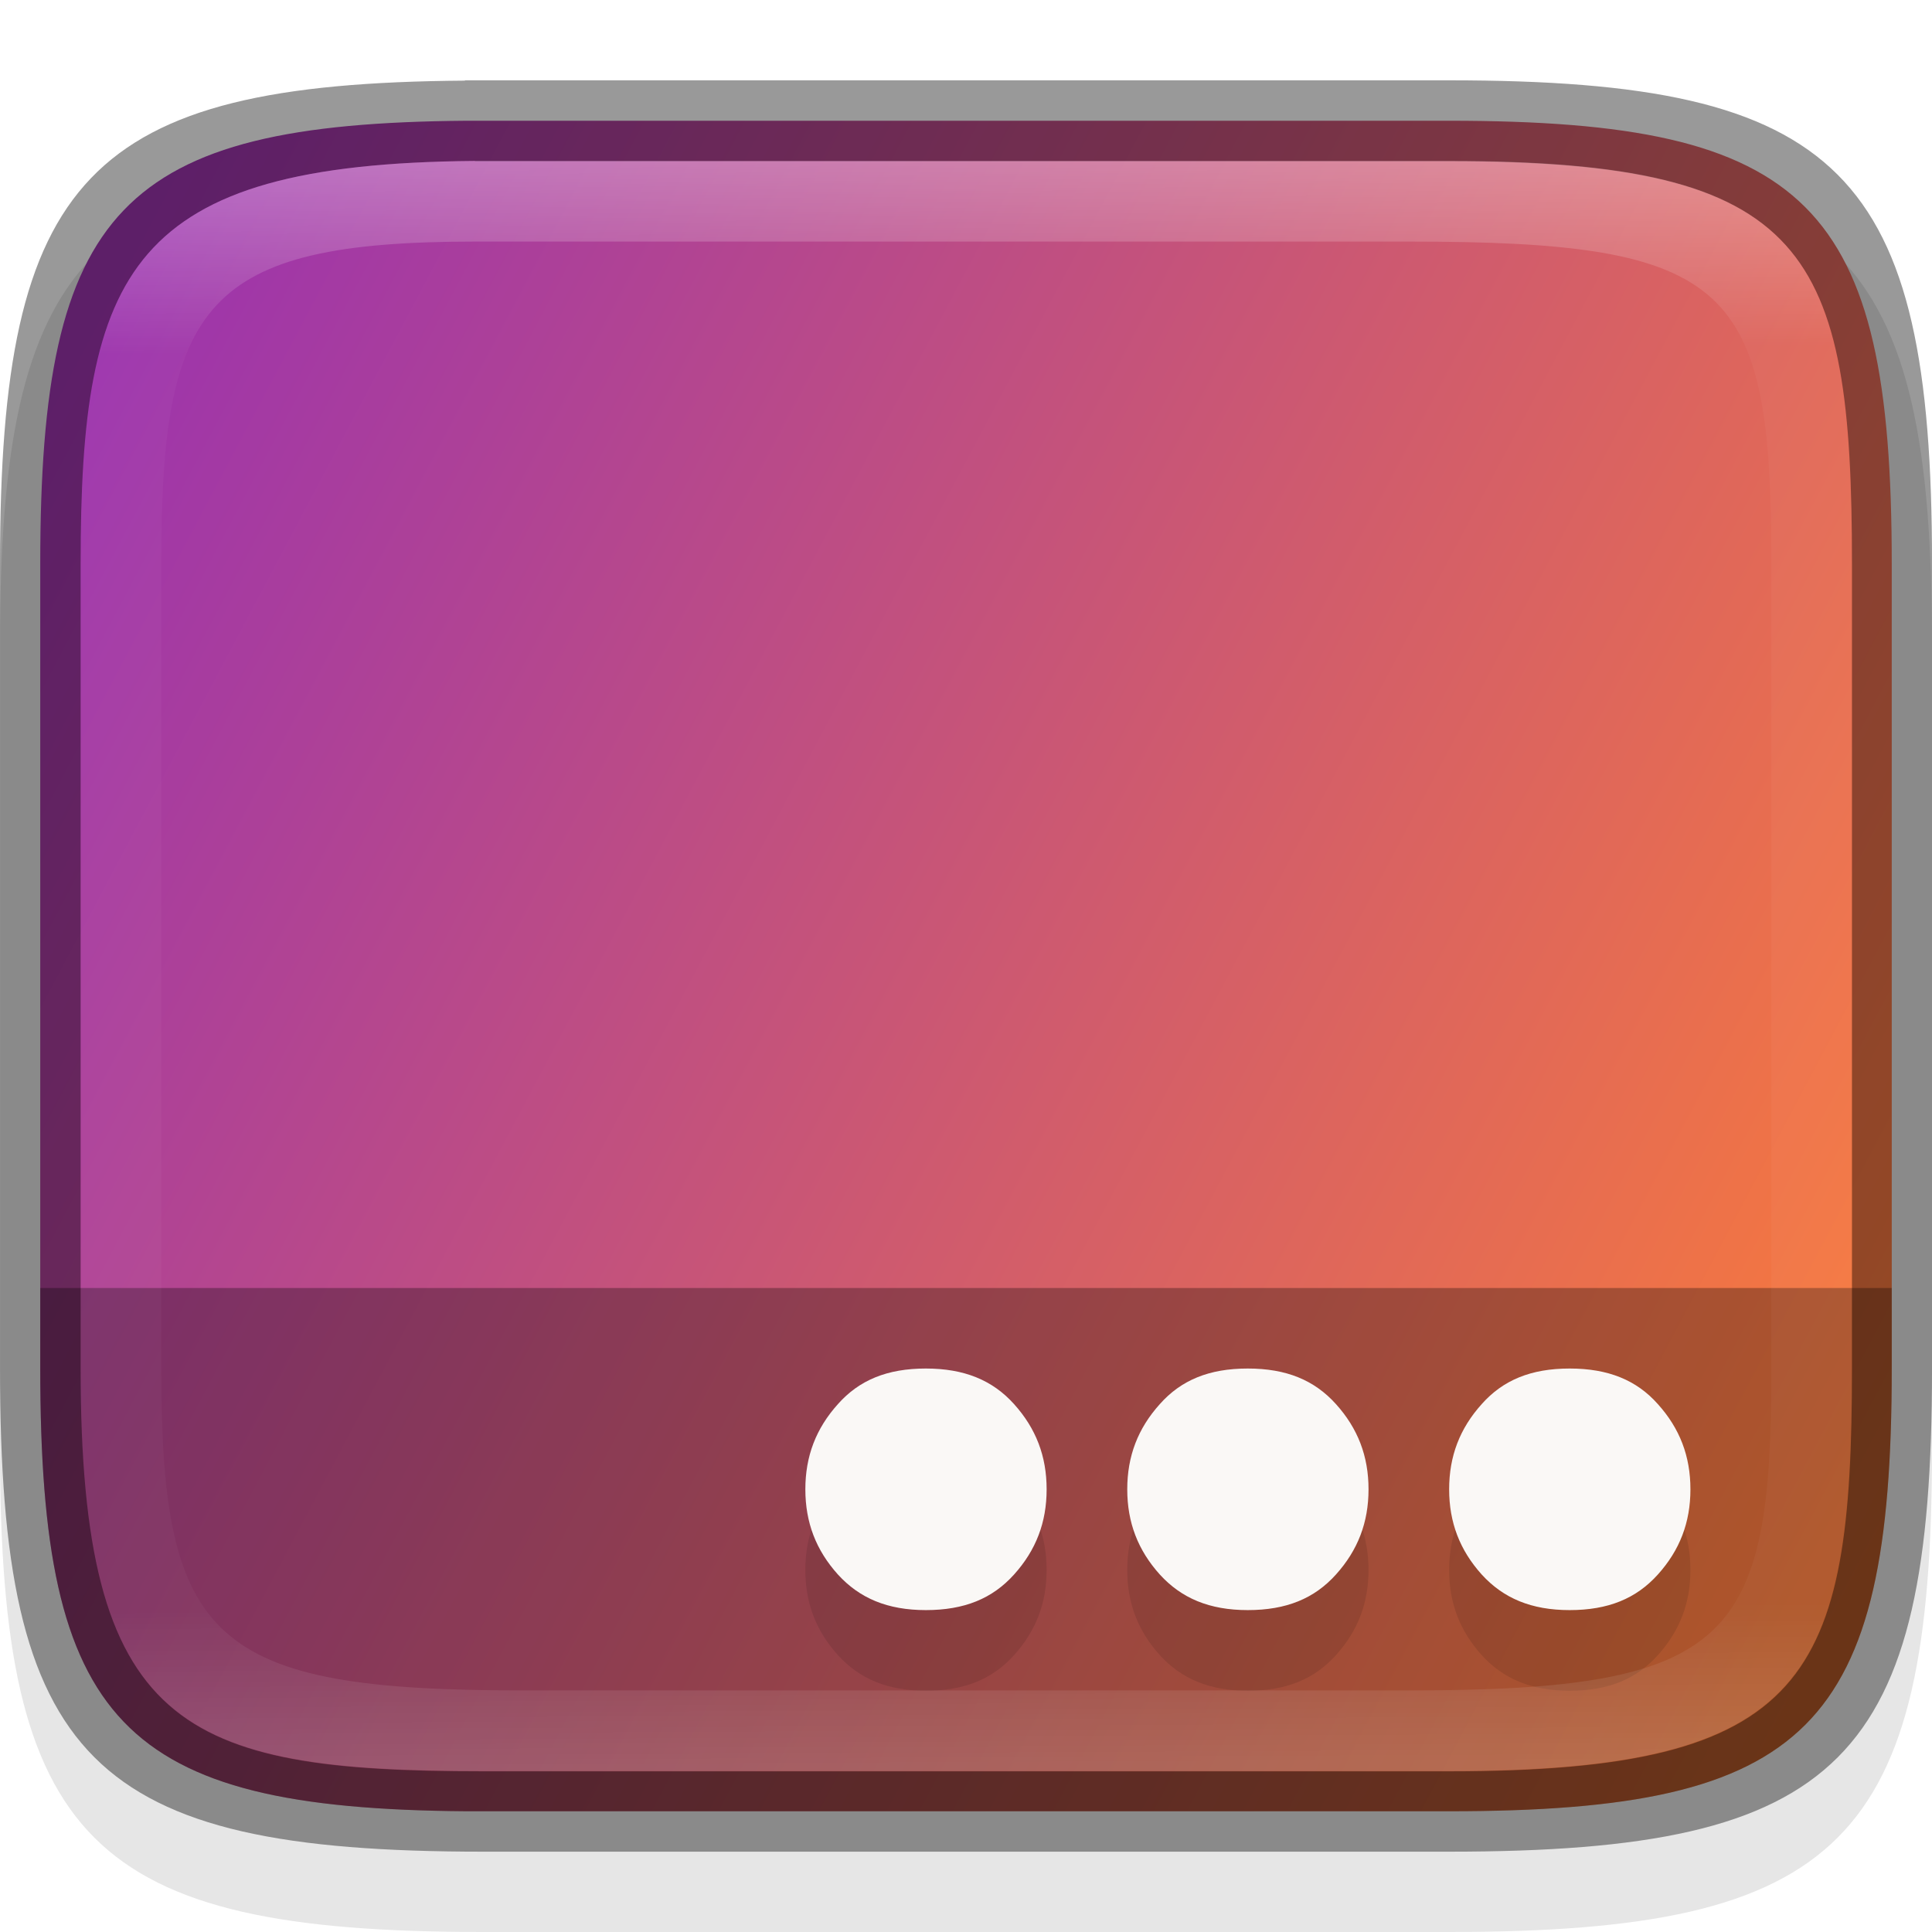
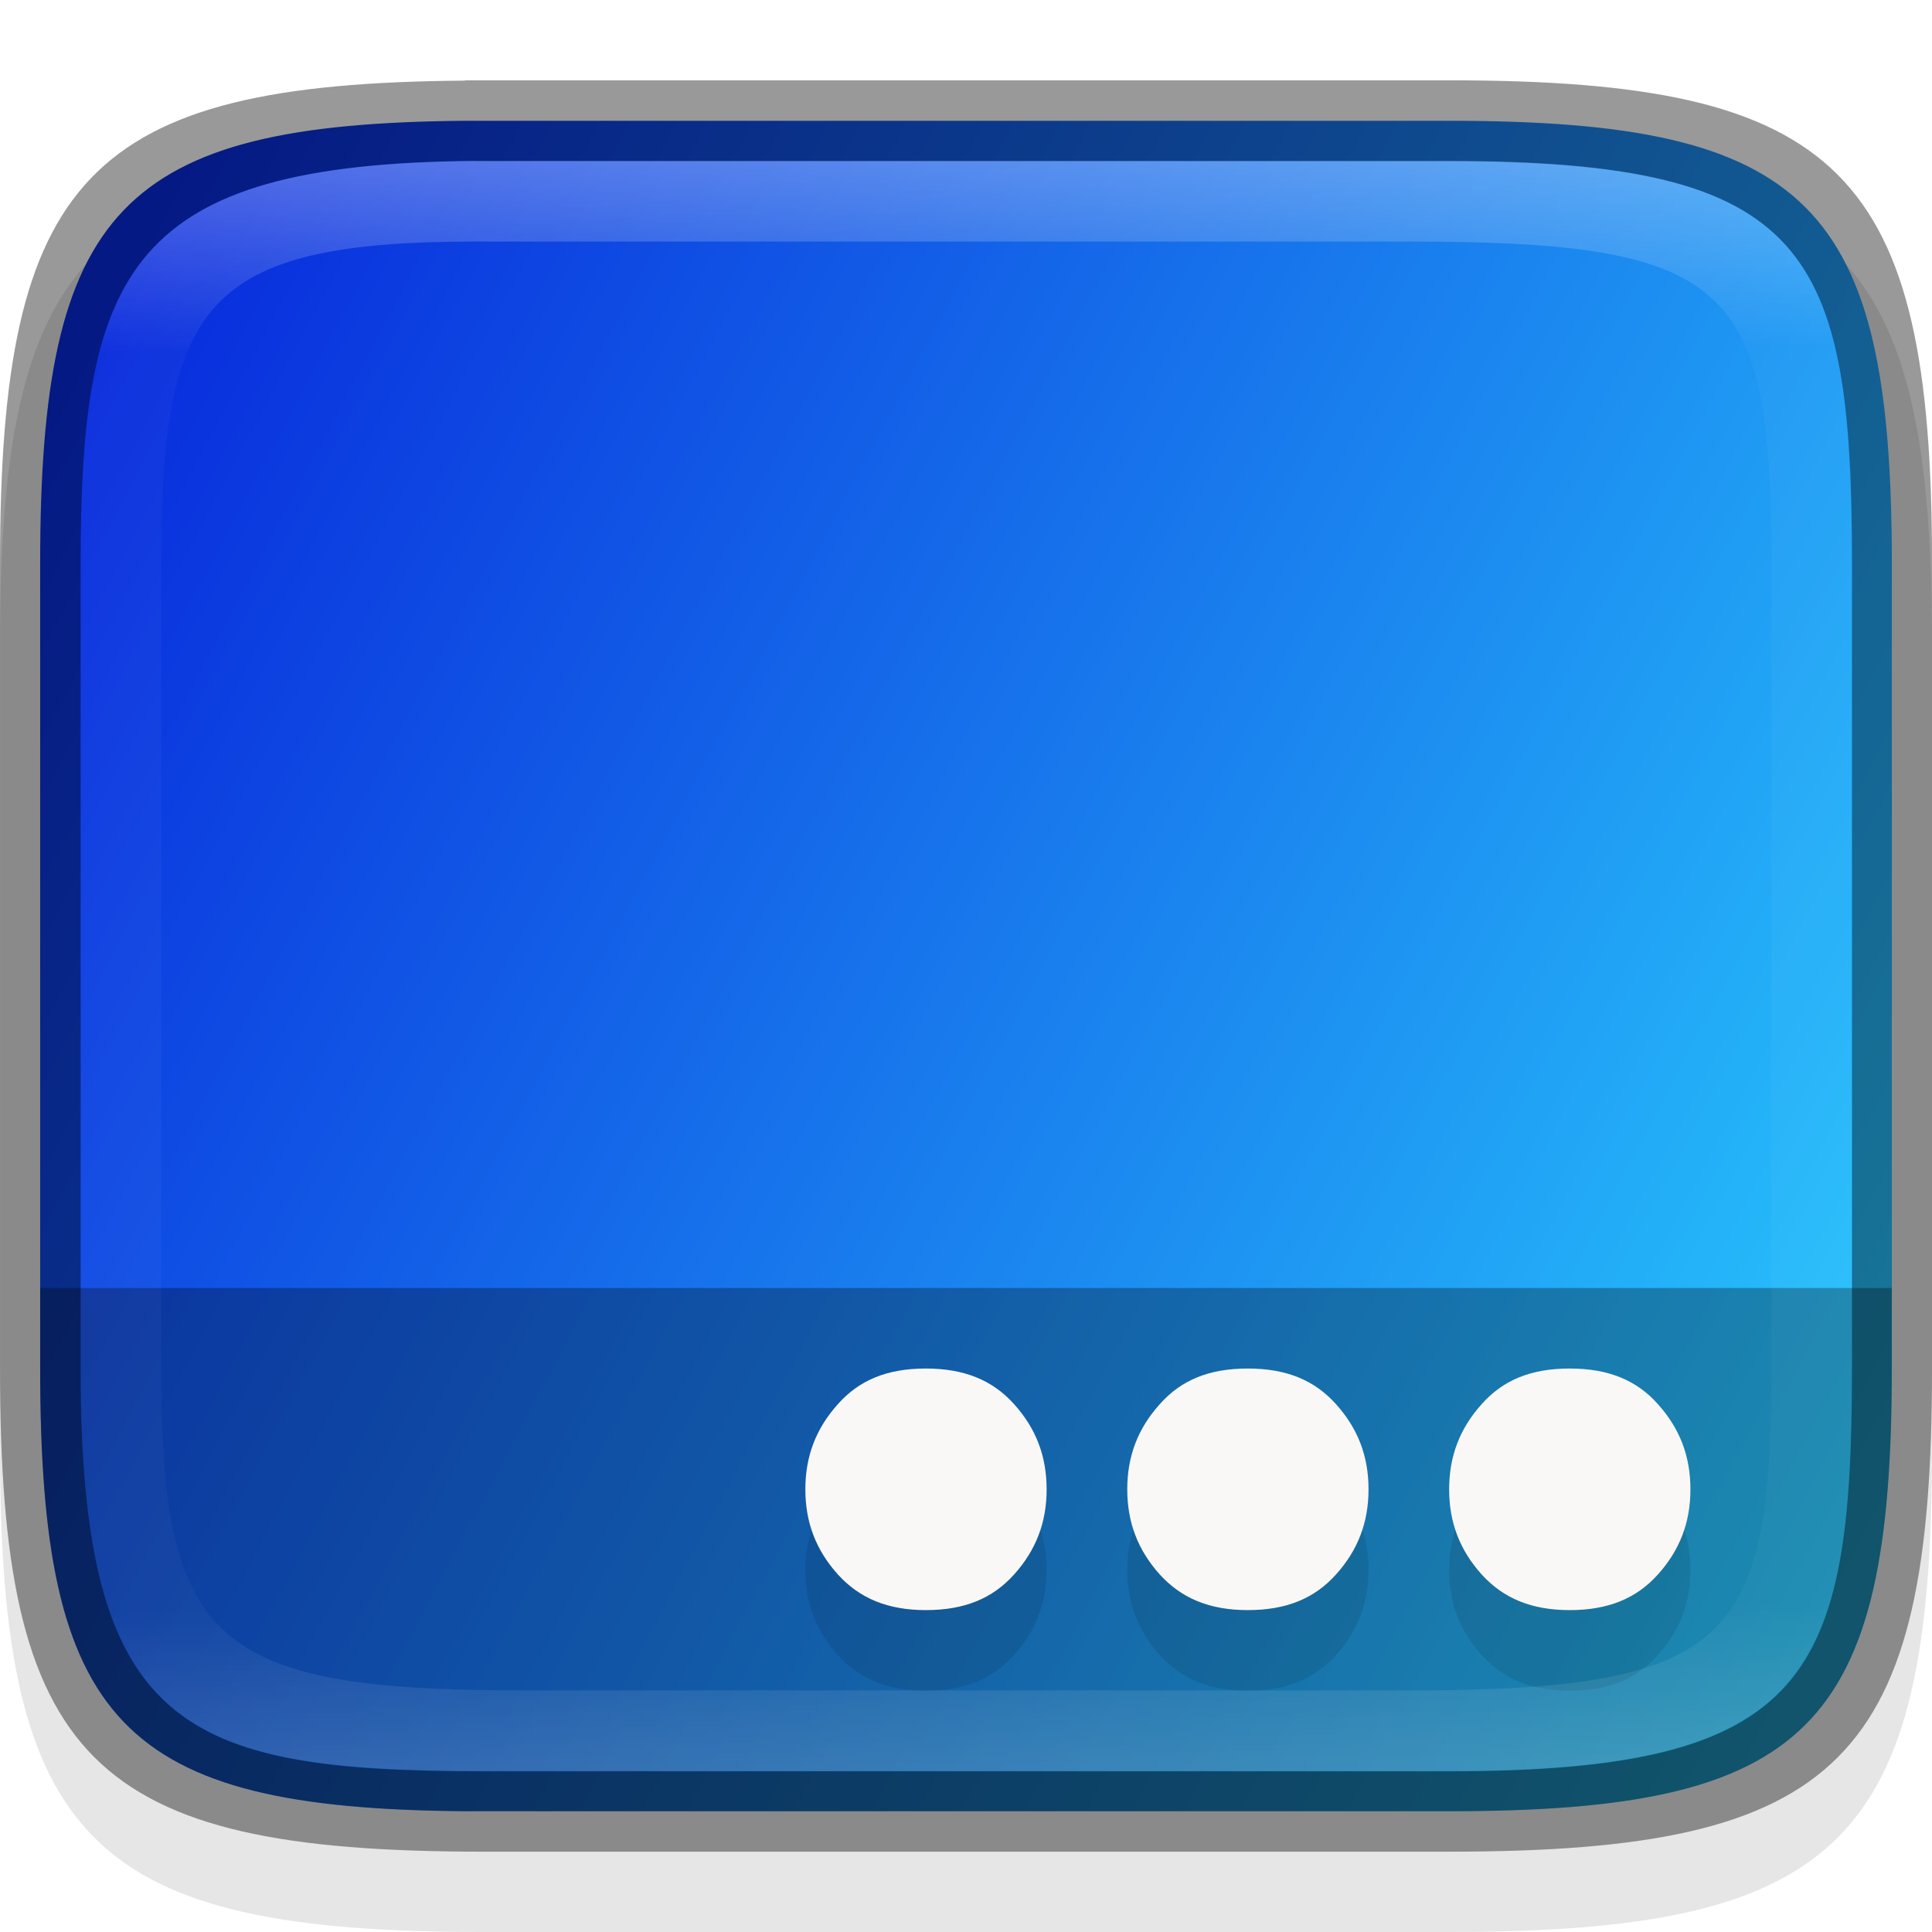
<svg xmlns="http://www.w3.org/2000/svg" xmlns:xlink="http://www.w3.org/1999/xlink" width="24" height="24" viewBox="0 0 6.35 6.35" version="1.1" id="svg5013">
  <defs id="defs5010">
    <linearGradient xlink:href="#linearGradient1871" id="linearGradient1873" x1="10.573" y1="1.222" x2="10.806" y2="46.701" gradientUnits="userSpaceOnUse" gradientTransform="matrix(0.1202652,0,0,0.1161585,0.2886364,0.3871951)" />
    <linearGradient id="linearGradient1871">
      <stop style="stop-color:#ffffff;stop-opacity:1;" offset="0" id="stop1867" />
      <stop style="stop-color:#ffffff;stop-opacity:0.1" offset="0.12" id="stop2515" />
      <stop style="stop-color:#ffffff;stop-opacity:0.102" offset="0.9" id="stop2581" />
      <stop style="stop-color:#ffffff;stop-opacity:0.502" offset="1" id="stop1869" />
    </linearGradient>
-     <linearGradient xlink:href="#linearGradient2290" id="linearGradient2292" x1="8.618" y1="6.489" x2="-0.151" y2="1.977" gradientUnits="userSpaceOnUse" gradientTransform="matrix(2.736899,0,0,2.659667,0.4137933,0.740741)" />
-     <linearGradient id="linearGradient2290">
-       <stop style="stop-color:#fb7c38;stop-opacity:1" offset="0" id="stop2286" />
-       <stop style="stop-color:#9b33ae;stop-opacity:1" offset="1" id="stop2288" />
+     <linearGradient xlink:href="#linearGradient3598" id="linearGradient2292-3" x1="8.618" y1="6.489" x2="-0.151" y2="1.977" gradientUnits="userSpaceOnUse" gradientTransform="matrix(0.7241379,0,0,0.7037037,0.1094828,0.1960481)" />
+     <linearGradient id="linearGradient3598">
+       <stop style="stop-color:#28c8fd;stop-opacity:1" offset="0" id="stop3594" />
+       <stop style="stop-color:#0829dc;stop-opacity:1" offset="1" id="stop3596" />
    </linearGradient>
  </defs>
  <path d="M 1.528,0.529 C 0.288,0.538 1.6249999e-8,0.847 1.6249999e-8,2.117 V 4.763 C 1.6249999e-8,6.052 0.298,6.35 1.587,6.35 h 3.175 C 6.052,6.35 6.35,6.052 6.35,4.763 V 2.117 C 6.35,0.827 6.052,0.529 4.763,0.529 h -3.175 c -0.02,0 -0.04,-1.48e-4 -0.06,0 z" style="opacity:0.1;fill:#000000;stroke-width:0.265;stroke-linecap:round;stroke-linejoin:round" id="path9125" />
-   <path id="rect7669" style="fill:#808080;stroke-width:0.265;stroke-linecap:round;stroke-linejoin:round" d="M 1.797,0.661 C 0.661,0.67 0.397,0.953 0.397,2.117 v 2.117 c 0,1.164 0.264,1.447 1.4,1.455 h 0.055 2.646 c 1.182,0 1.455,-0.273 1.455,-1.455 V 2.117 c 0,-1.182 -0.273,-1.455 -1.455,-1.455 H 1.852 c -0.018,0 -0.037,-1.3565e-4 -0.055,0 z" />
-   <path id="rect6397" style="fill:url(#linearGradient2292);fill-opacity:1;stroke-width:0.689;stroke-linejoin:round" d="m 5.793,1.5 c -4.294,0.032 -5.293,1.101 -5.293,5.5 V 17 c 0,4.399 0.999,5.468 5.293,5.5 H 6 18 c 4.469,0 5.5,-1.031 5.5,-5.5 V 7 c 0,-4.469 -1.031,-5.5 -5.5,-5.5 H 6 c -0.07,0 -0.139,-5.129e-4 -0.207,0 z" transform="scale(0.2645833)" />
+   <path id="rect6397-6" style="fill:url(#linearGradient2292-3);fill-opacity:1;stroke-width:0.182;stroke-linejoin:round" d="M 1.533,0.397 C 0.397,0.405 0.132,0.688 0.132,1.852 v 2.646 c 0,1.164 0.264,1.447 1.4,1.455 H 1.587 4.763 c 1.182,0 1.455,-0.273 1.455,-1.455 V 1.852 C 6.218,0.67 5.945,0.397 4.763,0.397 H 1.587 c -0.018,0 -0.037,-1.357e-4 -0.055,0 z" />
  <path id="rect2789" style="opacity:0.3;fill:#000000;fill-opacity:1;stroke-width:2;stroke-linecap:round;stroke-linejoin:round" d="m 0.5,17 c 0,4.399 0.999,5.468 5.293,5.5 H 6 18 c 4.469,0 5.5,-1.031 5.5,-5.5 l 0,-1 h -23 z" transform="scale(0.2645833)" />
  <path id="path29" style="fill:#000000;fill-opacity:1;stroke-width:0.344;opacity:0.1" d="m 3.043,4.763 c -0.127,0 -0.219,0.038 -0.289,0.117 -0.072,0.08 -0.107,0.171 -0.107,0.28 0,0.109 0.035,0.2 0.107,0.28 0.071,0.078 0.163,0.117 0.289,0.117 0.127,0 0.219,-0.038 0.29,-0.117 0.072,-0.08 0.107,-0.171 0.107,-0.28 0,-0.109 -0.035,-0.2 -0.107,-0.28 C 3.262,4.801 3.169,4.763 3.043,4.763 Z m 1.058,0 c -0.127,0 -0.219,0.038 -0.289,0.117 -0.072,0.08 -0.107,0.171 -0.107,0.28 0,0.109 0.035,0.2 0.107,0.28 0.071,0.078 0.163,0.117 0.289,0.117 0.127,0 0.219,-0.038 0.29,-0.117 0.072,-0.08 0.107,-0.171 0.107,-0.28 0,-0.109 -0.035,-0.2 -0.107,-0.28 C 4.32,4.801 4.228,4.763 4.101,4.763 Z m 1.058,0 c -0.127,0 -0.219,0.038 -0.289,0.117 -0.072,0.08 -0.107,0.171 -0.107,0.28 0,0.109 0.035,0.2 0.107,0.28 0.071,0.078 0.163,0.117 0.289,0.117 0.127,0 0.219,-0.038 0.29,-0.117 0.072,-0.08 0.107,-0.171 0.107,-0.28 0,-0.109 -0.035,-0.2 -0.107,-0.28 C 5.379,4.801 5.286,4.763 5.159,4.763 Z" />
  <path d="m 3.043,4.498 c -0.127,0 -0.219,0.038 -0.289,0.117 -0.072,0.08 -0.107,0.171 -0.107,0.28 0,0.109 0.035,0.2 0.107,0.28 0.071,0.078 0.163,0.117 0.289,0.117 0.127,0 0.219,-0.038 0.29,-0.117 0.072,-0.08 0.107,-0.171 0.107,-0.28 0,-0.109 -0.035,-0.2 -0.107,-0.28 C 3.262,4.536 3.169,4.498 3.043,4.498 Z m 1.058,0 c -0.127,0 -0.219,0.038 -0.289,0.117 -0.072,0.08 -0.107,0.171 -0.107,0.28 0,0.109 0.035,0.2 0.107,0.28 0.071,0.078 0.163,0.117 0.289,0.117 0.127,0 0.219,-0.038 0.29,-0.117 0.072,-0.08 0.107,-0.171 0.107,-0.28 0,-0.109 -0.035,-0.2 -0.107,-0.28 C 4.32,4.536 4.228,4.498 4.101,4.498 Z m 1.058,0 c -0.127,0 -0.219,0.038 -0.289,0.117 -0.072,0.08 -0.107,0.171 -0.107,0.28 0,0.109 0.035,0.2 0.107,0.28 0.071,0.078 0.163,0.117 0.289,0.117 0.127,0 0.219,-0.038 0.29,-0.117 0.072,-0.08 0.107,-0.171 0.107,-0.28 0,-0.109 -0.035,-0.2 -0.107,-0.28 C 5.379,4.536 5.286,4.498 5.159,4.498 Z" style="fill:#faf8f6;fill-opacity:1;stroke-width:0.091" id="path1262" />
  <path id="rect5096" style="opacity:0.4;stroke-width:0.241;stroke-linecap:round;stroke-linejoin:round" d="M 1.528,0.265 C 0.288,0.274 6.4159692e-5,0.582 6.4159692e-5,1.852 v 2.646 c 0,1.29 0.298,1.588 1.588,1.588 h 3.175 c 1.29,0 1.587,-0.298 1.587,-1.588 V 1.852 c 0,-1.29 -0.298,-1.588 -1.587,-1.588 H 1.588 c -0.02,0 -0.04,-1.4798e-4 -0.06,0 z m 0.033,0.265 c 0.018,-1.3565e-4 0.036,0 0.055,0 h 3.148 c 1.182,0 1.323,0.293 1.323,1.323 v 2.646 c 0,1.016 -0.141,1.323 -1.323,1.323 H 1.588 c -0.992,0 -1.323,-0.141 -1.323,-1.323 V 1.852 c 0,-0.961 0.159,-1.314 1.296,-1.323 z" />
  <path id="rect1565" style="fill:url(#linearGradient1873);fill-opacity:1;stroke-width:0.118;opacity:0.3" d="M 1.56,0.529 C 0.424,0.538 0.265,0.891 0.265,1.852 v 2.646 c 0,1.182 0.331,1.323 1.323,1.323 h 3.175 c 1.182,0 1.323,-0.307 1.323,-1.323 V 1.852 c 0,-1.03 -0.141,-1.323 -1.323,-1.323 H 1.615 c -0.018,0 -0.037,-1.356e-4 -0.055,0 z m 0.003,0.265 c 0.016,0 0.033,0 0.05,0 h 3.018 c 1.064,0 1.191,0.143 1.191,1.058 v 2.646 c 0,0.894 -0.127,1.058 -1.191,1.058 h -2.91 c -1.023,0 -1.191,-0.158 -1.191,-1.058 V 1.852 c 0,-0.854 0.141,-1.058 1.034,-1.058 z" />
</svg>
